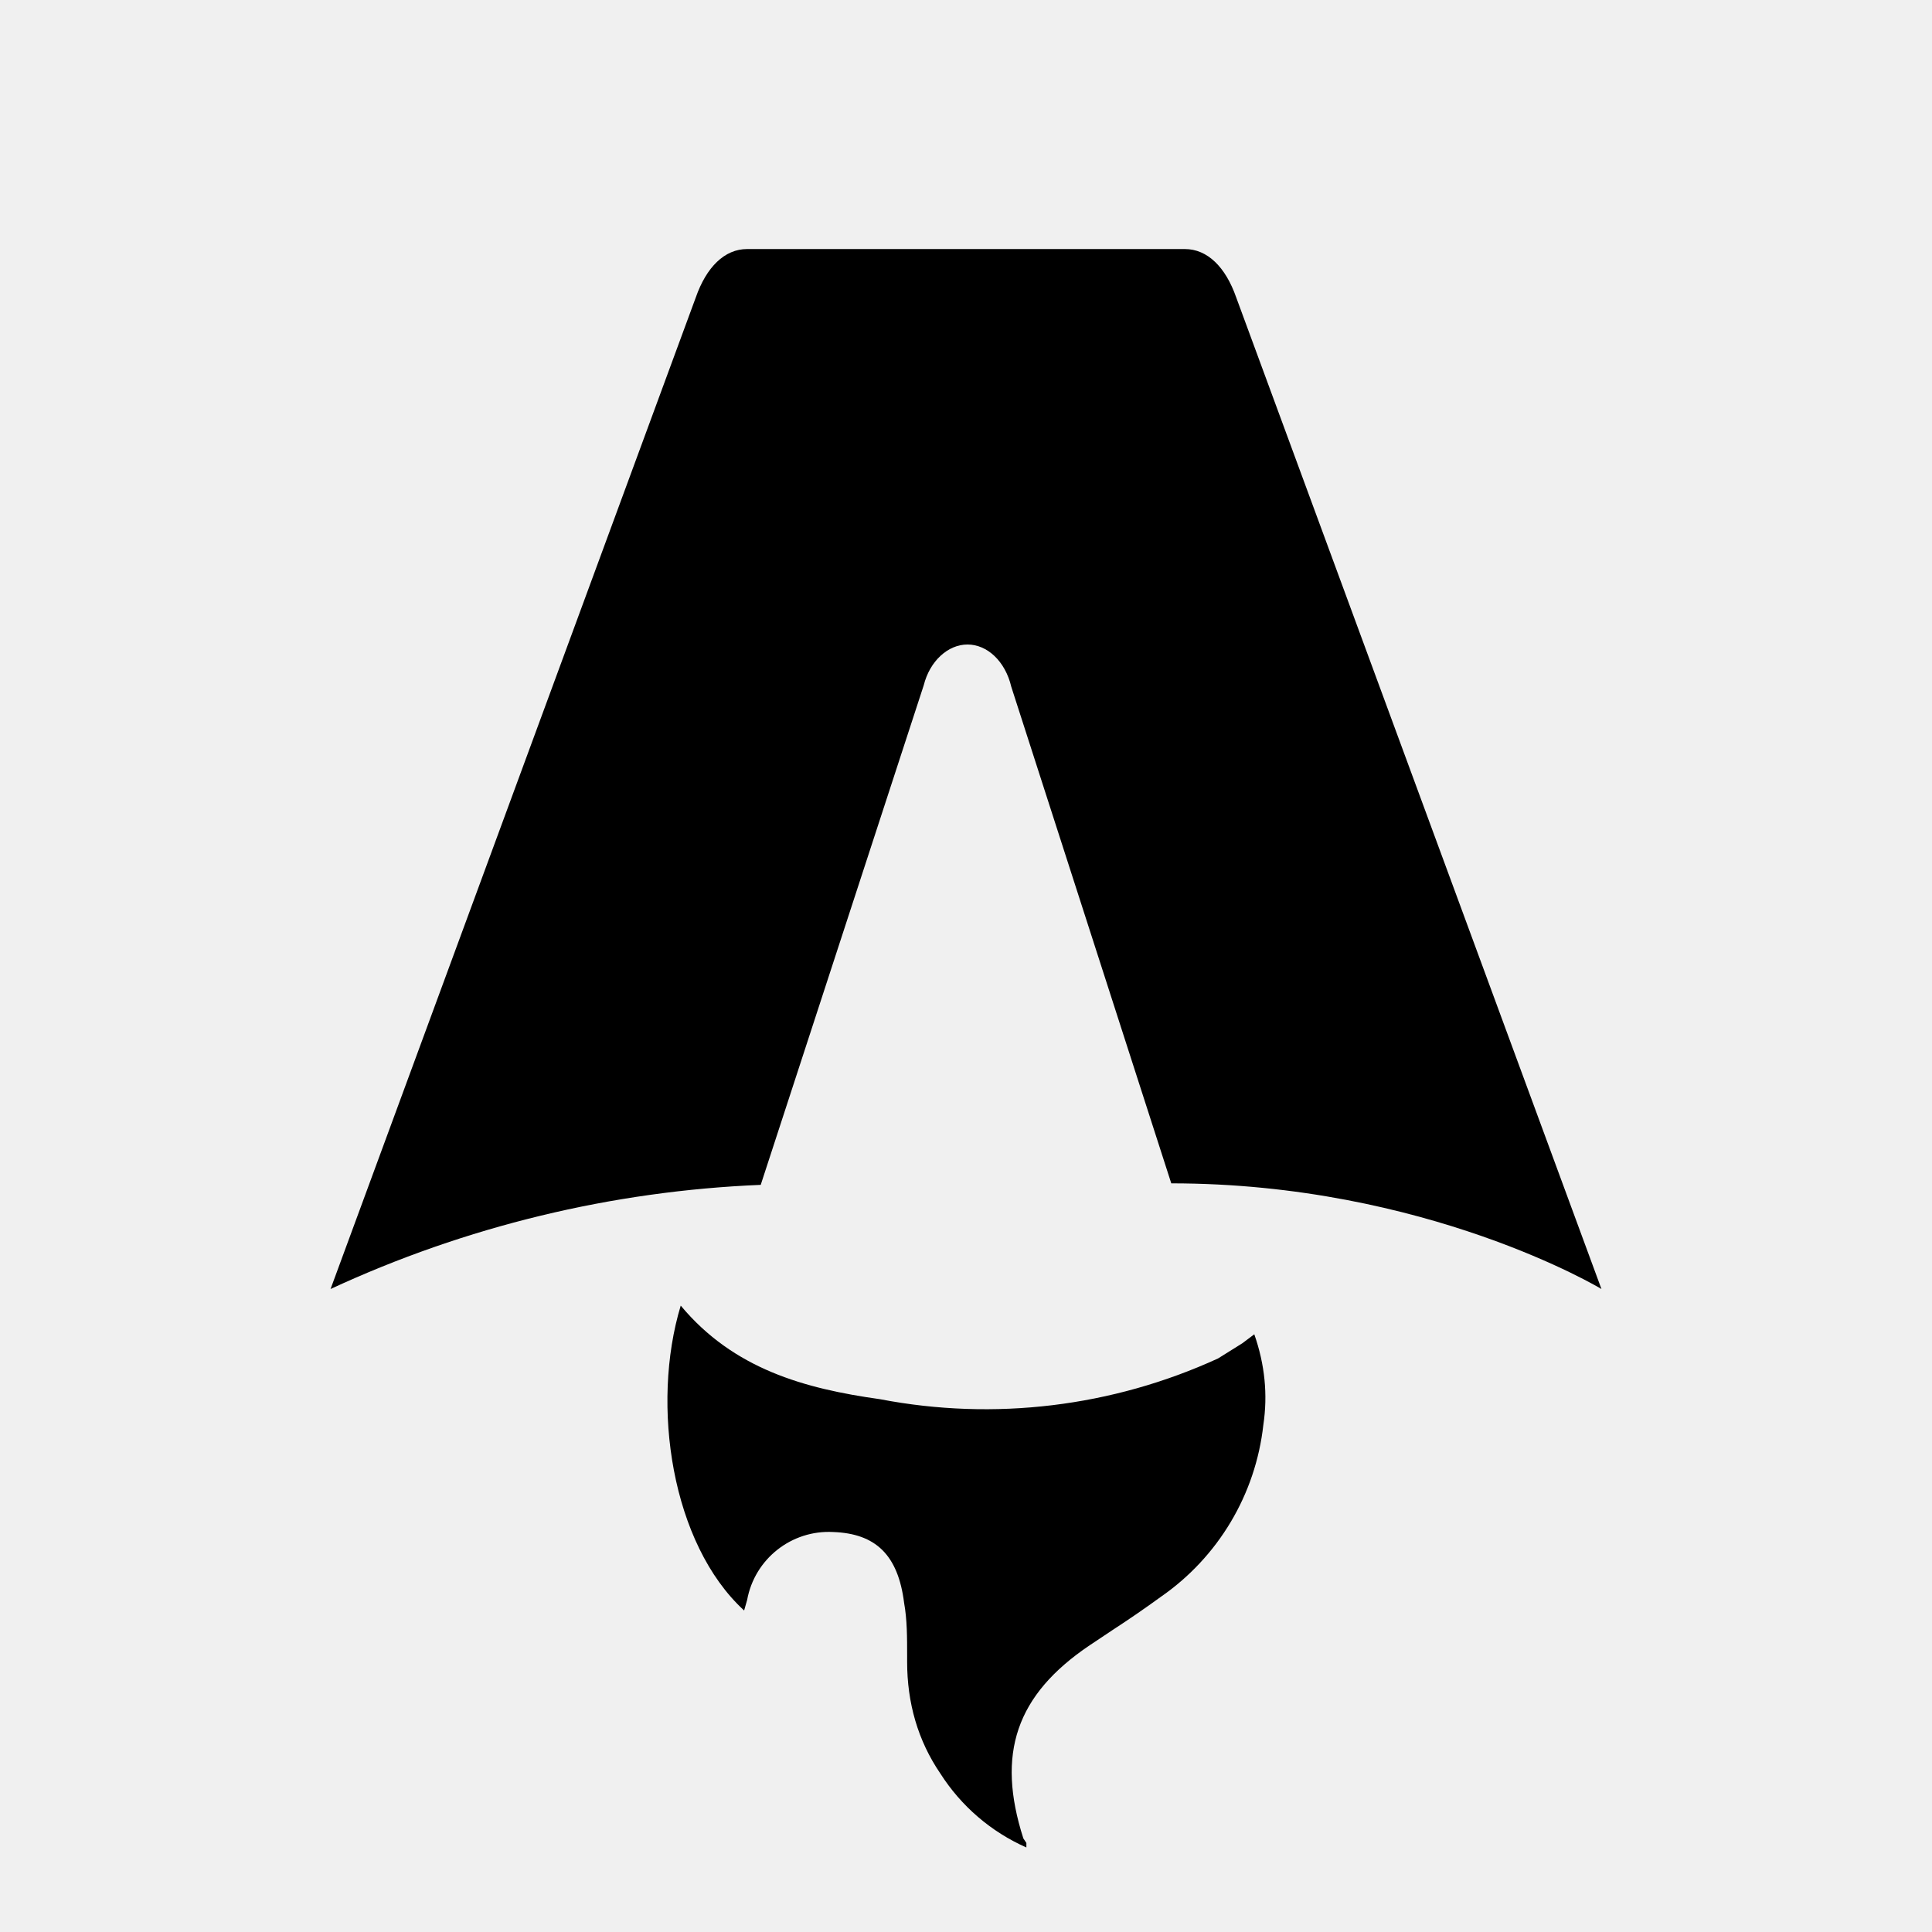
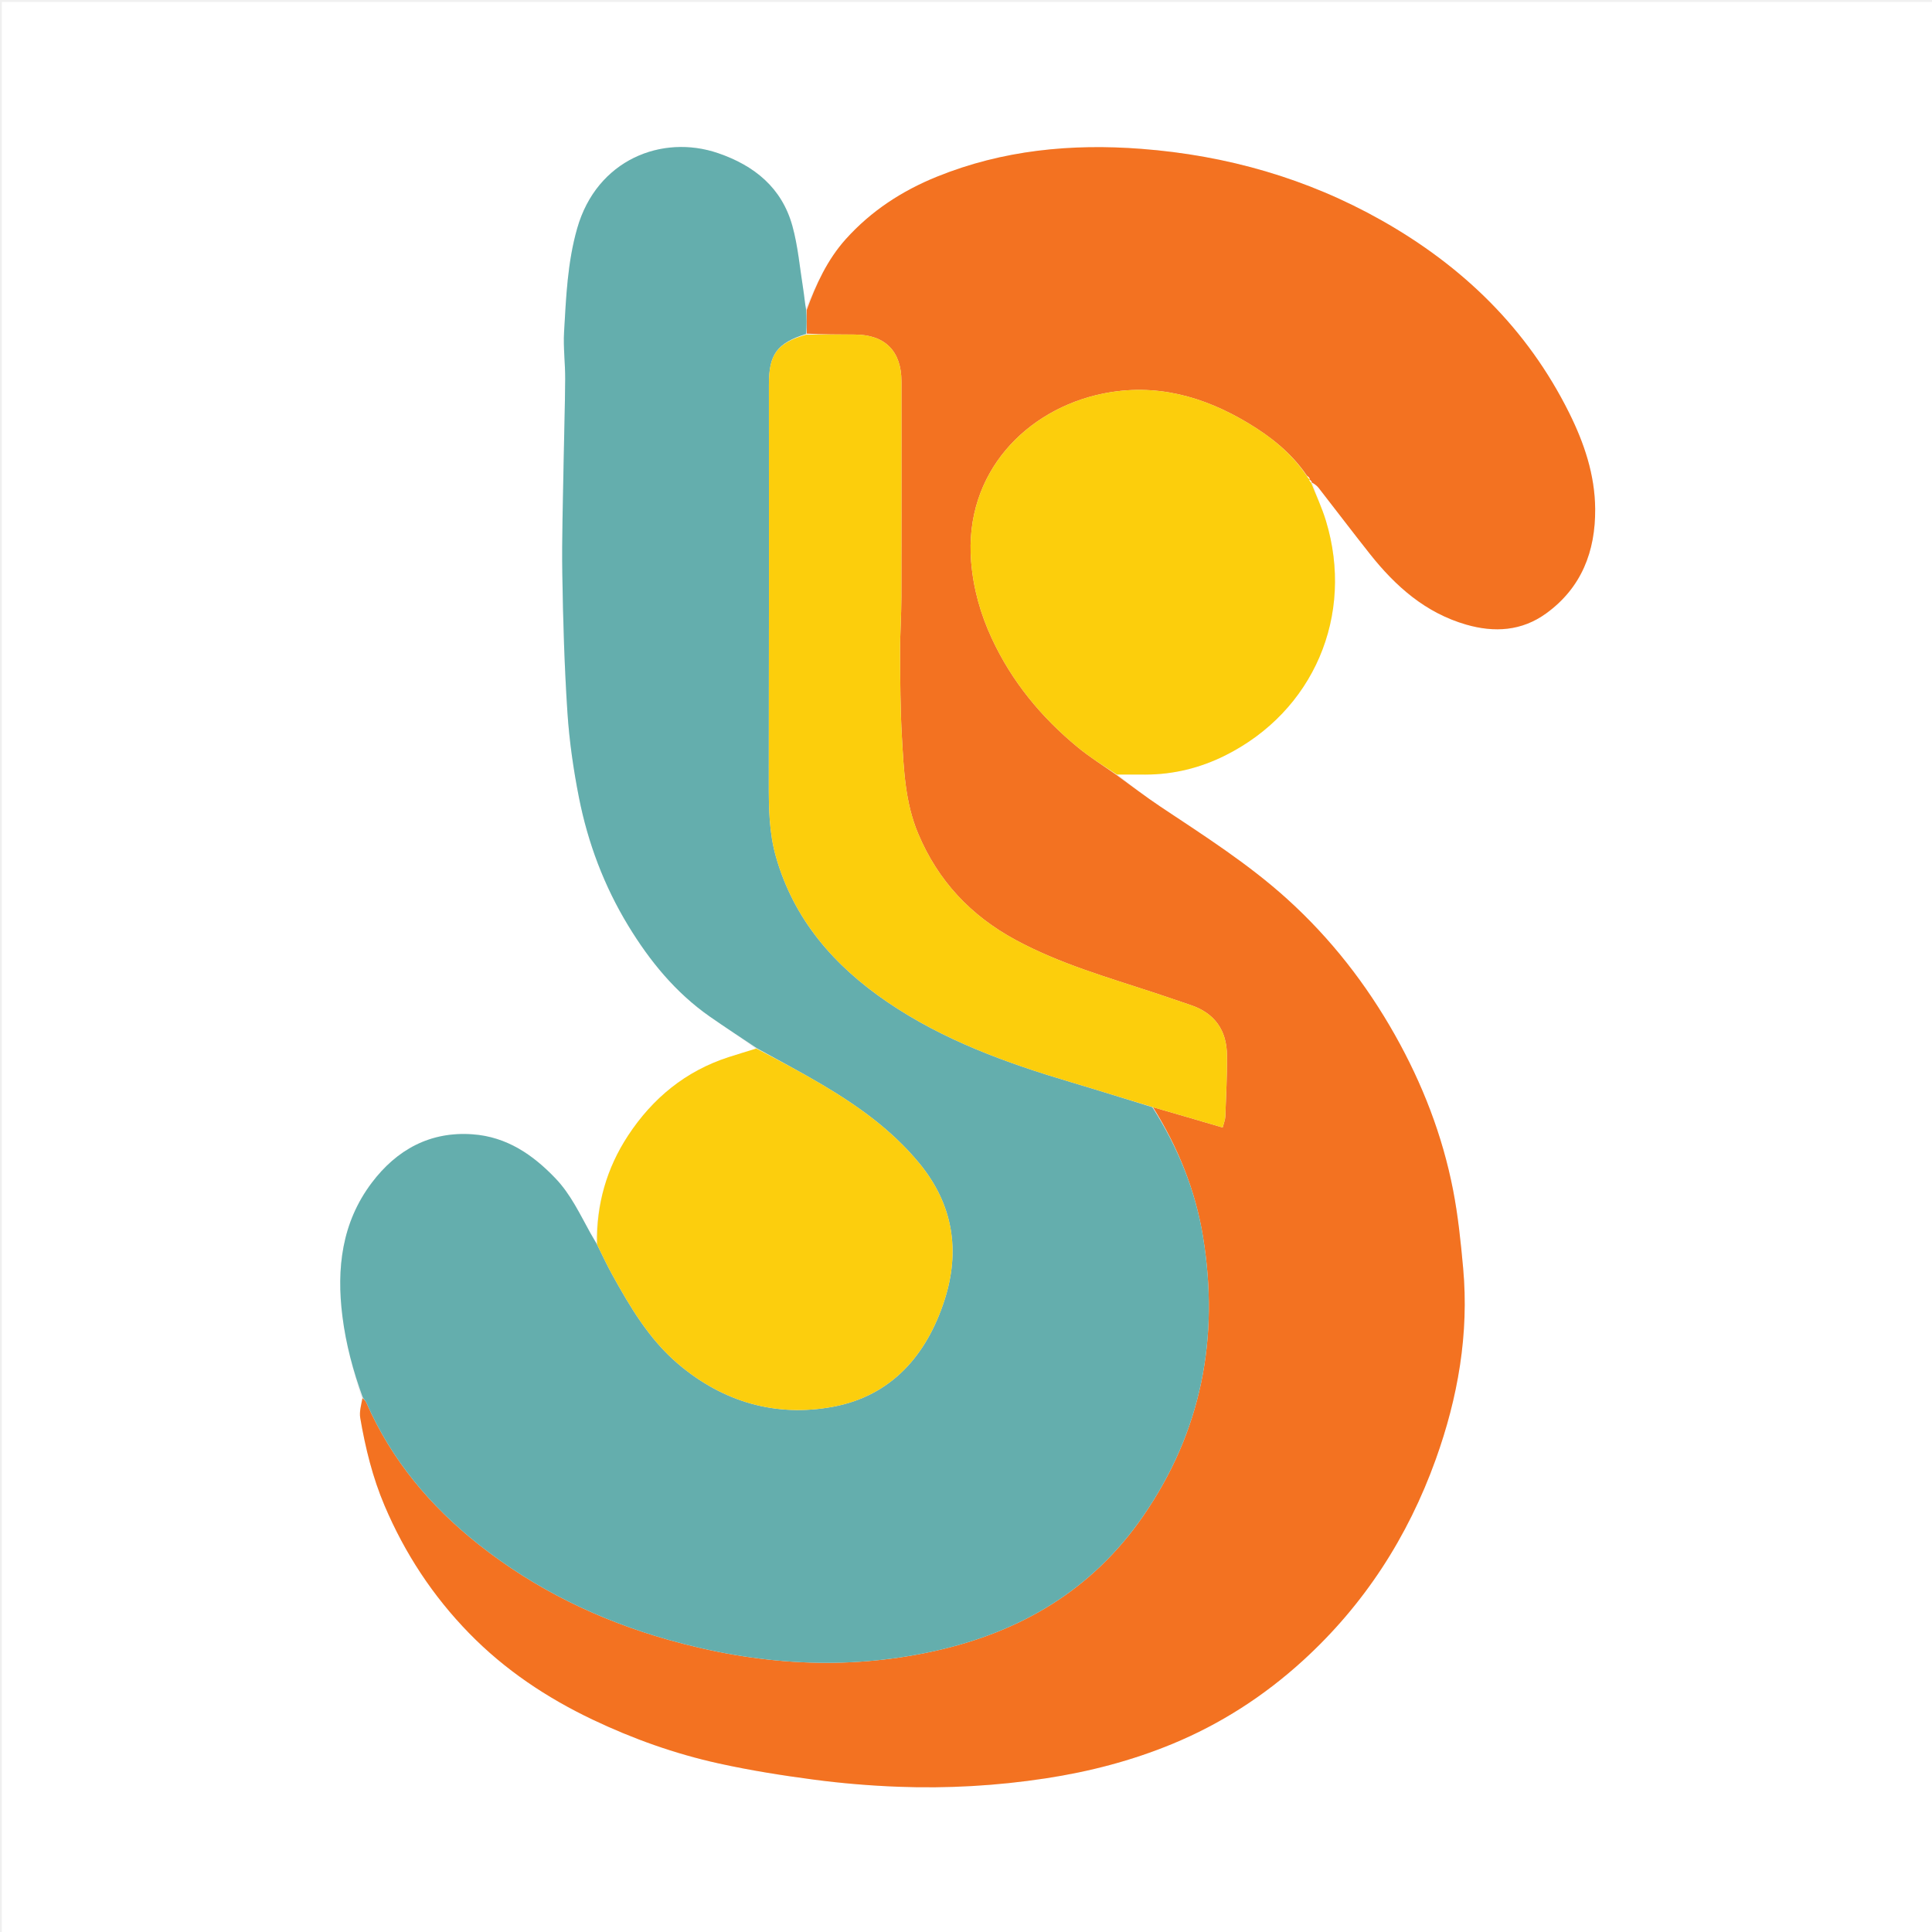
- <svg xmlns="http://www.w3.org/2000/svg" fill="none" viewBox="0 0 128 128">
-   <path d="M50.4 78.5a75.1 75.1 0 0 0-28.5 6.9l24.2-65.7c.7-2 1.9-3.2 3.4-3.2h29c1.5 0 2.7 1.2 3.4 3.2l24.2 65.7s-11.6-7-28.5-7L67 45.5c-.4-1.7-1.6-2.8-2.9-2.8-1.3 0-2.5 1.1-2.9 2.7L50.4 78.5Zm-1.1 28.2Zm-4.2-20.2c-2 6.6-.6 15.8 4.2 20.2a17.5 17.5 0 0 1 .2-.7 5.5 5.5 0 0 1 5.7-4.5c2.8.1 4.3 1.5 4.7 4.7.2 1.1.2 2.3.2 3.5v.4c0 2.7.7 5.2 2.2 7.4a13 13 0 0 0 5.7 4.9v-.3l-.2-.3c-1.8-5.6-.5-9.5 4.4-12.8l1.5-1a73 73 0 0 0 3.2-2.2 16 16 0 0 0 6.8-11.4c.3-2 .1-4-.6-6l-.8.6-1.6 1a37 37 0 0 1-22.4 2.7c-5-.7-9.7-2-13.2-6.2Z" />
-   <style>
-         path { fill: #000; }
-         @media (prefers-color-scheme: dark) {
-             path { fill: #FFF; }
-         }
-     </style>
+ <svg xmlns="http://www.w3.org/2000/svg" version="1.1" id="Layer_1" x="0px" y="0px" width="100%" viewBox="0 0 1080 1080" enable-background="new 0 0 1080 1080" xml:space="preserve">
+   <path fill="#FFFFFF" opacity="1" stroke="none" d=" M580,1081   C386.689,1081 193.878,1081 1.033,1081   C1.033,721.064 1.033,361.128 1.033,1.096   C360.895,1.096 720.789,1.096 1080.842,1.096   C1080.842,361 1080.842,721 1080.842,1081   C914.127,1081 747.314,1081 580,1081  M333.287,694.767   C332.192,692.925 331.05,691.109 330.01,689.235   C324.15,678.679 319.062,667.679 310.552,658.76   C297.816,645.414 283.241,635.498 264.316,634.1   C240.406,632.334 221.721,642.734 207.774,661.238   C191.07,683.401 188.033,709.051 191.418,735.894   C193.368,751.361 197.361,766.305 202.243,781.783   C201.908,785.405 200.78,789.163 201.374,792.626   C204.254,809.415 208.283,825.912 214.986,841.683   C226.338,868.393 241.946,892.174 262.26,912.989   C282.244,933.467 305.543,949.007 331.227,961.251   C353.833,972.029 377.343,980.391 401.749,985.773   C419.343,989.652 437.211,992.494 455.082,994.847   C470.677,996.9 486.425,998.21 502.145,998.804   C529.761,999.846 557.271,998.28 584.657,994.096   C608.985,990.379 632.602,984.247 655.311,974.872   C682.412,963.683 706.679,948.04 728.402,928.22   C762.659,896.964 787.008,859.176 802.581,815.824   C814.964,781.355 821.249,745.692 817.907,708.884   C816.578,694.252 815.072,679.555 812.266,665.157   C806.299,634.535 795.078,605.692 779.775,578.531   C763.744,550.078 743.877,524.597 719.603,502.611   C697.819,482.879 673.125,467.192 648.785,450.98   C640.263,445.303 632.141,439.026 624.796,432.94   C629.96,432.959 635.124,432.996 640.287,432.994   C655.984,432.985 670.91,429.284 684.841,422.338   C734.3,397.677 757.286,344.042 741.194,291.083   C739.005,283.878 735.745,276.998 733.538,269.374   C734.75,270.494 736.143,271.472 737.144,272.756   C746.751,285.072 756.172,297.535 765.879,309.772   C780.179,327.799 796.916,342.624 819.647,349.174   C835.444,353.727 850.708,352.749 864.294,342.91   C884.05,328.603 891.891,308.24 891.714,284.525   C891.571,265.409 885.576,247.683 877.149,230.75   C853.714,183.658 817.62,148.758 772.234,123.15   C730.611,99.666 685.595,86.859 638.079,83.212   C598.95,80.208 560.549,83.866 523.753,98.767   C504.241,106.668 487.045,117.859 472.885,133.586   C462.466,145.16 456.179,158.958 450.305,172.742   C449.869,168.964 449.572,165.165 448.972,161.414   C447.091,149.66 446.093,137.649 442.931,126.242   C437.039,104.985 421.711,92.539 401.33,85.586   C370.114,74.936 333.631,89.21 322.661,127.611   C317.203,146.719 316.462,166.094 315.322,185.535   C314.809,194.285 315.999,203.12 315.941,211.913   C315.839,227.372 315.318,242.828 315.072,258.287   C314.737,279.252 314.011,300.225 314.34,321.181   C314.745,346.893 315.506,372.629 317.197,398.283   C318.249,414.227 320.544,430.19 323.644,445.876   C328.654,471.227 337.691,495.249 351.171,517.424   C363.182,537.183 377.614,554.855 396.735,568.238   C405.413,574.311 414.31,580.071 422.387,586.288   C417.355,587.839 412.304,589.331 407.294,590.951   C383.269,598.721 364.849,613.886 351.142,634.719   C339.104,653.017 333.294,673.358 333.287,694.767  z" />
+   <path fill="#F37221" opacity="1" stroke="none" d=" M623.836,433.023   C632.141,439.026 640.263,445.303 648.785,450.98   C673.125,467.192 697.819,482.879 719.603,502.611   C743.877,524.597 763.744,550.078 779.775,578.531   C795.078,605.692 806.299,634.535 812.266,665.157   C815.072,679.555 816.578,694.252 817.907,708.884   C821.249,745.692 814.964,781.355 802.581,815.824   C787.008,859.176 762.659,896.964 728.402,928.22   C706.679,948.04 682.412,963.683 655.311,974.872   C632.602,984.247 608.985,990.379 584.657,994.096   C557.271,998.28 529.761,999.846 502.145,998.804   C486.425,998.21 470.677,996.9 455.082,994.847   C437.211,992.494 419.343,989.652 401.749,985.773   C377.343,980.391 353.833,972.029 331.227,961.251   C305.543,949.007 282.244,933.467 262.26,912.989   C241.946,892.174 226.338,868.393 214.986,841.683   C208.283,825.912 204.254,809.415 201.374,792.626   C200.78,789.163 201.908,785.405 202.64,781.577   C203.66,782.336 204.429,783.238 204.884,784.277   C218.837,816.137 240.493,841.91 267.554,863.352   C299.182,888.413 334.811,905.676 373.506,916.631   C422.653,930.546 472.394,934.068 522.56,922.912   C570.475,912.257 610.37,888.859 638.811,847.798   C671.712,800.297 681.693,747.835 672.497,691.392   C668.248,665.307 658.406,641.187 644.539,618.934   C657.62,622.694 670.313,626.423 683.473,630.29   C684.067,627.926 684.885,626.054 684.957,624.155   C685.39,612.764 685.977,601.365 685.887,589.973   C685.777,576.012 679.097,566.371 665.61,561.834   C658.838,559.556 652.093,557.199 645.307,554.961   C618.962,546.275 592.208,538.693 567.624,525.358   C542.627,511.798 524.344,492.398 513.234,465.918   C505.96,448.581 505.244,430.421 504.184,412.267   C503.263,396.51 503.241,380.691 503.156,364.898   C503.101,354.604 503.858,344.306 503.882,334.009   C503.974,293.707 503.942,253.403 503.91,213.1   C503.897,196.31 494.723,187.112 478.002,187.015   C469.009,186.962 460.016,186.973 451.016,186.495   C450.98,181.807 450.952,177.58 450.923,173.353   C456.179,158.958 462.466,145.16 472.885,133.586   C487.045,117.859 504.241,106.668 523.753,98.767   C560.549,83.866 598.95,80.208 638.079,83.212   C685.595,86.859 730.611,99.666 772.234,123.15   C817.62,148.758 853.714,183.658 877.149,230.75   C885.576,247.683 891.571,265.409 891.714,284.525   C891.891,308.24 884.05,328.603 864.294,342.91   C850.708,352.749 835.444,353.727 819.647,349.174   C796.916,342.624 780.179,327.799 765.879,309.772   C756.172,297.535 746.751,285.072 737.144,272.756   C736.143,271.472 734.75,270.494 733.264,269.698   C732.989,270.021 733.044,270.022 733.35,269.736   C733.097,268.947 732.538,268.445 731.976,267.981   C731.972,268.019 732.046,268.038 732.146,267.688   C731.761,266.894 731.277,266.45 730.524,265.819   C721.91,253.234 710.476,244.194 697.888,236.611   C672.771,221.48 645.925,214.021 616.507,220.033   C573.92,228.737 538.878,264.137 542.861,313.845   C544.073,328.967 548.068,343.178 554.397,356.832   C565.578,380.957 582.075,400.96 602.482,417.755   C609.222,423.303 616.697,427.959 623.836,433.023  z" />
+   <path fill="#64AEAD" opacity="1" stroke="none" d=" M644.15,618.904   C658.406,641.187 668.248,665.307 672.497,691.392   C681.693,747.835 671.712,800.297 638.811,847.798   C610.37,888.859 570.475,912.257 522.56,922.912   C472.394,934.068 422.653,930.546 373.506,916.631   C334.811,905.676 299.182,888.413 267.554,863.352   C240.493,841.91 218.837,816.137 204.884,784.277   C204.429,783.238 203.66,782.336 202.789,781.168   C197.361,766.305 193.368,751.361 191.418,735.894   C188.033,709.051 191.07,683.401 207.774,661.238   C221.721,642.734 240.406,632.334 264.316,634.1   C283.241,635.498 297.816,645.414 310.552,658.76   C319.062,667.679 324.15,678.679 330.01,689.235   C331.05,691.109 332.192,692.925 333.586,695.386   C336.641,701.49 339.216,707.074 342.185,712.44   C352.287,730.706 362.905,748.699 379.053,762.424   C404.136,783.743 433.736,792.325 465.631,786.393   C498.141,780.346 517.937,757.689 527.895,727.048   C536.921,699.274 532.879,673.245 513.792,650.133   C498.577,631.708 479.557,618.127 459.258,606.138   C447.381,599.124 435.169,592.676 423.108,585.973   C414.31,580.071 405.413,574.311 396.735,568.238   C377.614,554.855 363.182,537.183 351.171,517.424   C337.691,495.249 328.654,471.227 323.644,445.876   C320.544,430.19 318.249,414.227 317.197,398.283   C315.506,372.629 314.745,346.893 314.34,321.181   C314.011,300.225 314.737,279.252 315.072,258.287   C315.318,242.828 315.839,227.372 315.941,211.913   C315.999,203.12 314.809,194.285 315.322,185.535   C316.462,166.094 317.203,146.719 322.661,127.611   C333.631,89.21 370.114,74.936 401.33,85.586   C421.711,92.539 437.039,104.985 442.931,126.242   C446.093,137.649 447.091,149.66 448.972,161.414   C449.572,165.165 449.869,168.964 450.614,173.048   C450.952,177.58 450.98,181.807 450.663,186.625   C434.301,191.771 429.814,198.09 429.827,214.938   C429.88,289.081 429.871,363.225 429.763,437.368   C429.742,451.387 429.881,465.356 433.763,478.956   C443.81,514.158 466.334,539.887 495.938,560.074   C527.408,581.534 562.72,594.274 598.901,605.014   C614.026,609.503 629.07,614.265 644.15,618.904  z" />
+   <path fill="#FCCE0C" opacity="1" stroke="none" d=" M624.316,432.981   C616.697,427.959 609.222,423.303 602.482,417.755   C582.075,400.96 565.578,380.957 554.397,356.832   C548.068,343.178 544.073,328.967 542.861,313.845   C538.878,264.137 573.92,228.737 616.507,220.033   C645.925,214.021 672.771,221.48 697.888,236.611   C710.476,244.194 721.91,253.234 730.547,266.159   C731.241,267.137 731.644,267.588 732.046,268.038   C732.046,268.038 731.972,268.019 731.915,268.324   C732.254,269.092 732.649,269.557 733.044,270.022   C733.044,270.022 732.989,270.021 732.984,269.995   C735.745,276.998 739.005,283.878 741.194,291.083   C757.286,344.042 734.3,397.677 684.841,422.338   C670.91,429.284 655.984,432.985 640.287,432.994   C635.124,432.996 629.96,432.959 624.316,432.981  z" />
+   <path fill="#FCCE0D" opacity="1" stroke="none" d=" M422.747,586.131   C435.169,592.676 447.381,599.124 459.258,606.138   C479.557,618.127 498.577,631.708 513.792,650.133   C532.879,673.245 536.921,699.274 527.895,727.048   C517.937,757.689 498.141,780.346 465.631,786.393   C433.736,792.325 404.136,783.743 379.053,762.424   C362.905,748.699 352.287,730.706 342.185,712.44   C339.216,707.074 336.641,701.49 333.769,695.68   C333.294,673.358 339.104,653.017 351.142,634.719   C364.849,613.886 383.269,598.721 407.294,590.951   C412.304,589.331 417.355,587.839 422.747,586.131  z" />
+   <path fill="#FCCE0C" opacity="1" stroke="none" d=" M644.539,618.934   C629.07,614.265 614.026,609.503 598.901,605.014   C562.72,594.274 527.408,581.534 495.938,560.074   C466.334,539.887 443.81,514.158 433.763,478.956   C429.881,465.356 429.742,451.387 429.763,437.368   C429.871,363.225 429.88,289.081 429.827,214.938   C429.814,198.09 434.301,191.771 450.67,187.086   C460.016,186.973 469.009,186.962 478.002,187.015   C494.723,187.112 503.897,196.31 503.91,213.1   C503.942,253.403 503.974,293.707 503.882,334.009   C503.858,344.306 503.101,354.604 503.156,364.898   C503.241,380.691 503.263,396.51 504.184,412.267   C505.244,430.421 505.96,448.581 513.234,465.918   C524.344,492.398 542.627,511.798 567.624,525.358   C592.208,538.693 618.962,546.275 645.307,554.961   C652.093,557.199 658.838,559.556 665.61,561.834   C679.097,566.371 685.777,576.012 685.887,589.973   C685.977,601.365 685.39,612.764 684.957,624.155   C684.885,626.054 684.067,627.926 683.473,630.29   C670.313,626.423 657.62,622.694 644.539,618.934  z" />
+   <path fill="#FFFFFF" opacity="1" stroke="none" d=" M732.146,267.688   C731.644,267.588 731.241,267.137 730.815,266.347   C731.277,266.45 731.761,266.894 732.146,267.688  z" />
+   <path fill="#FFFFFF" opacity="1" stroke="none" d=" M733.35,269.736   C732.649,269.557 732.254,269.092 731.919,268.285   C732.538,268.445 733.097,268.947 733.35,269.736  z" />
</svg>
